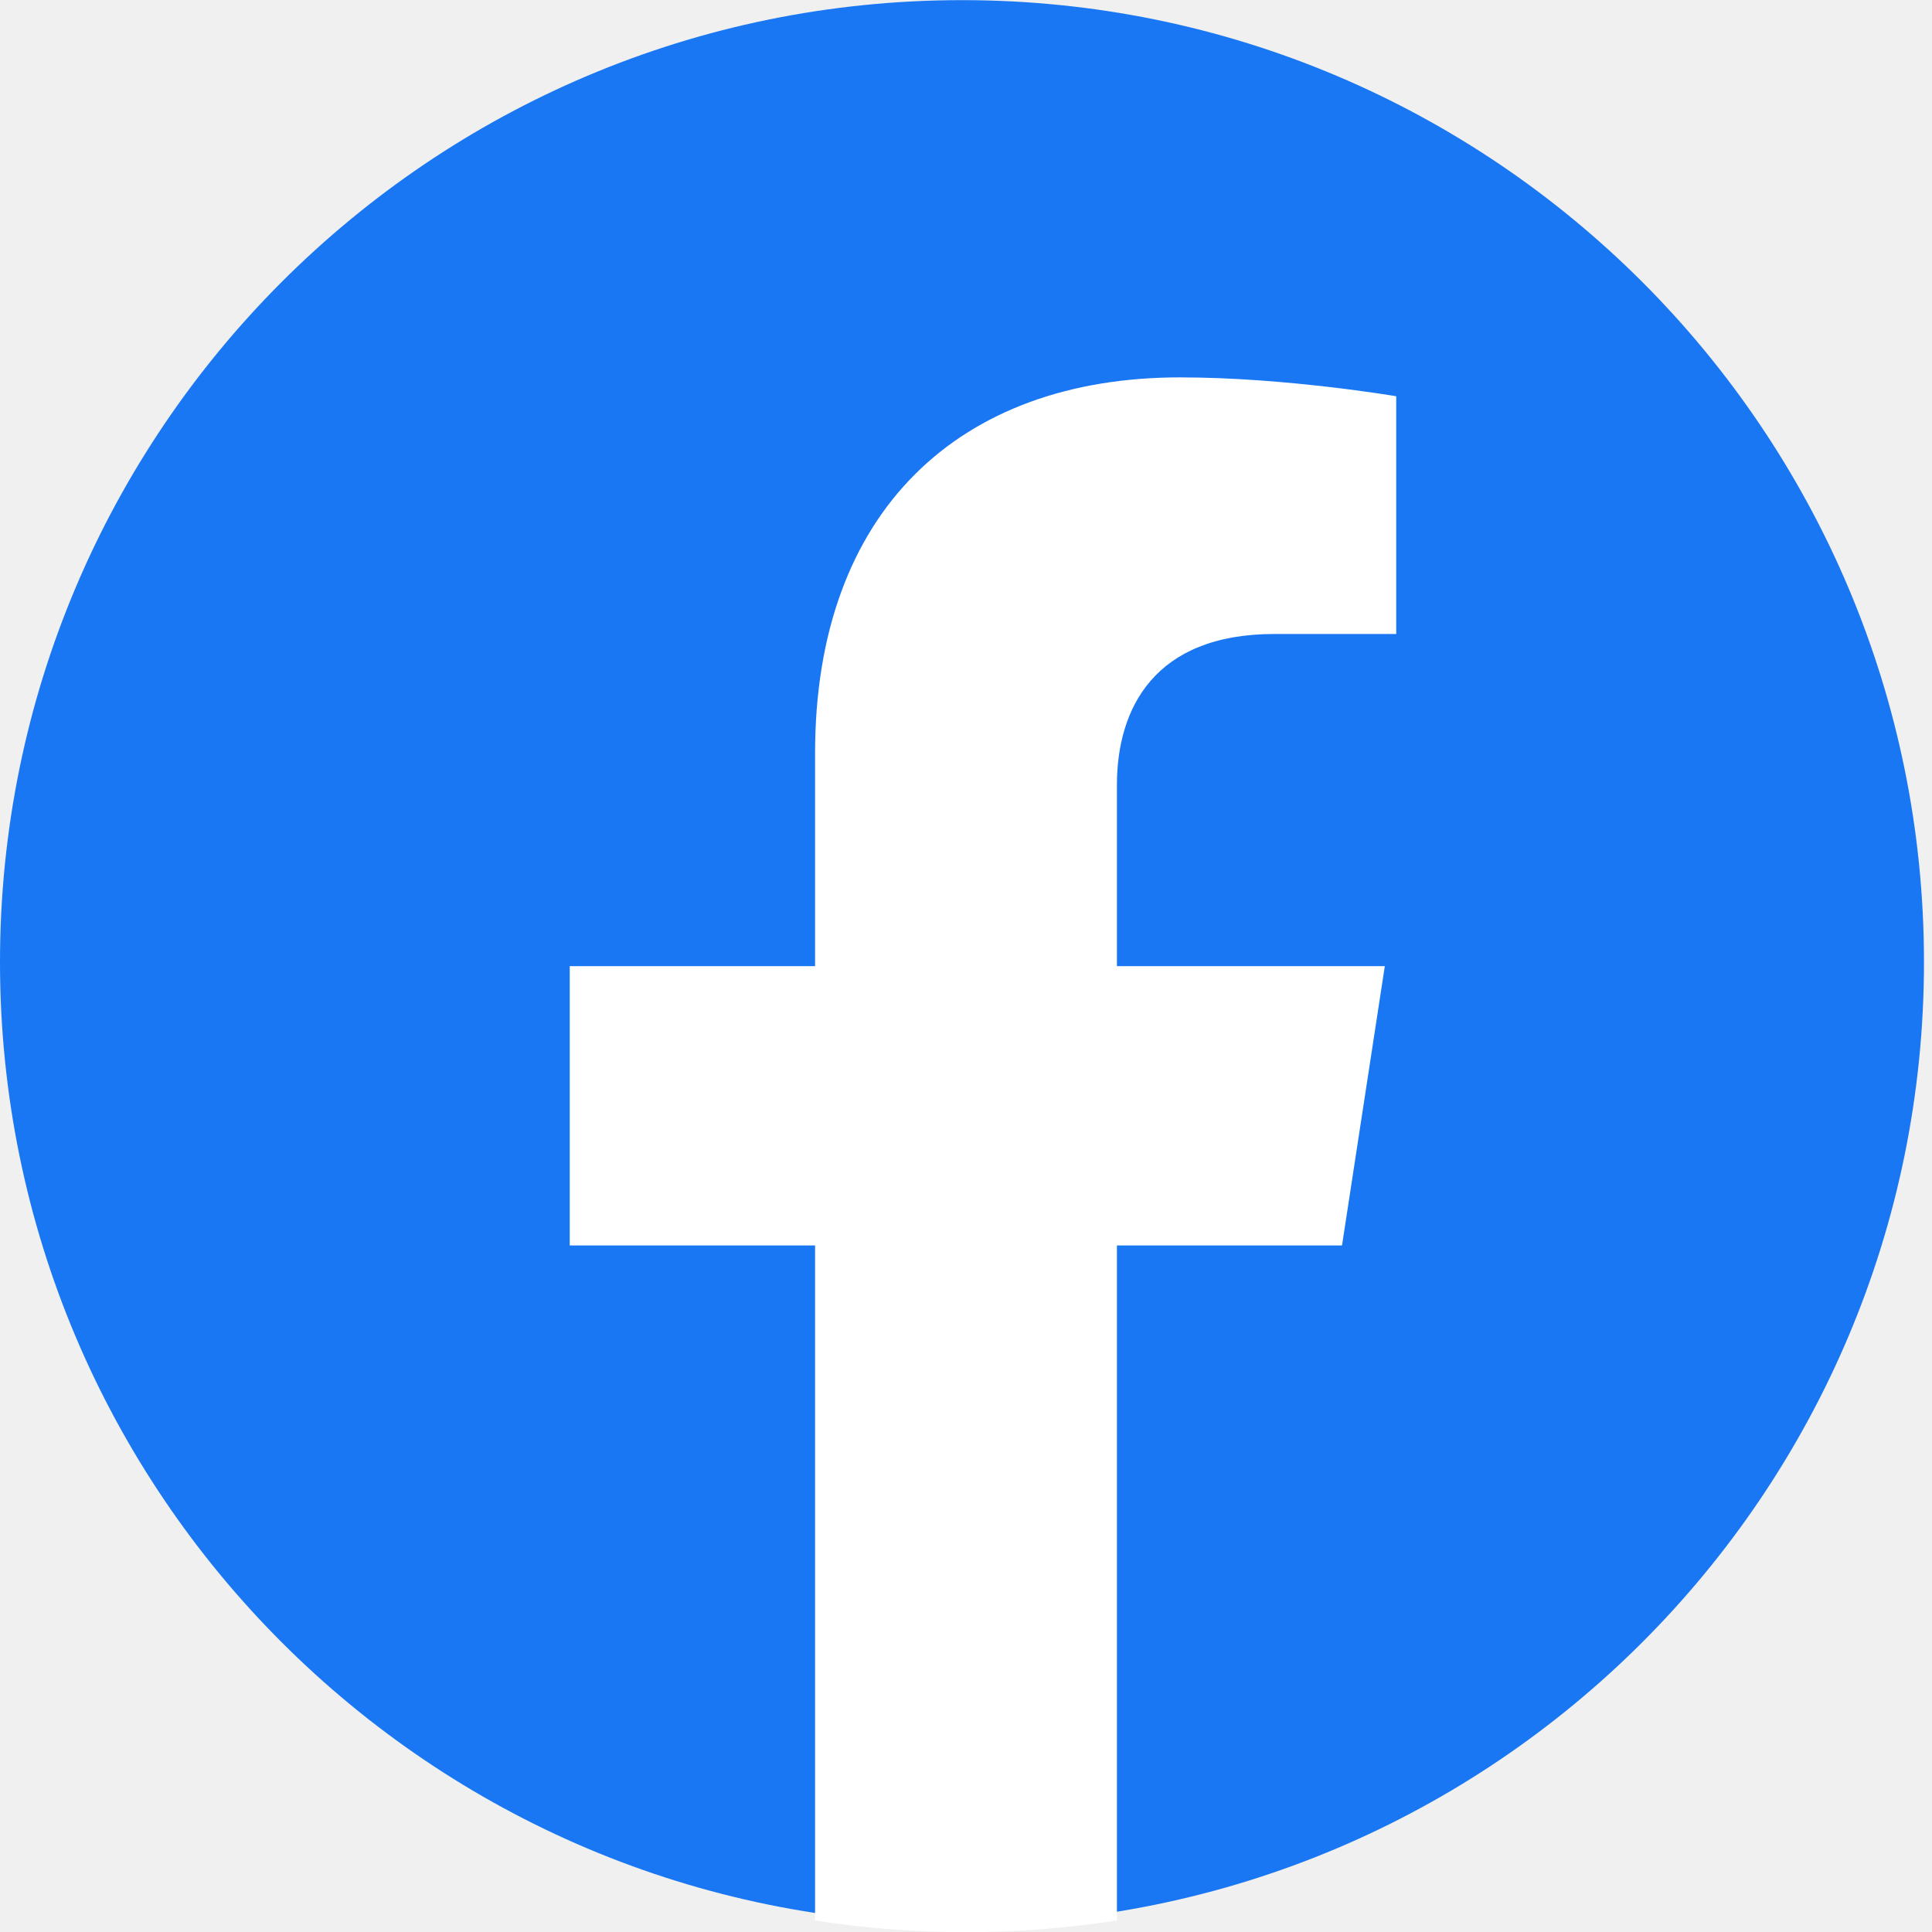
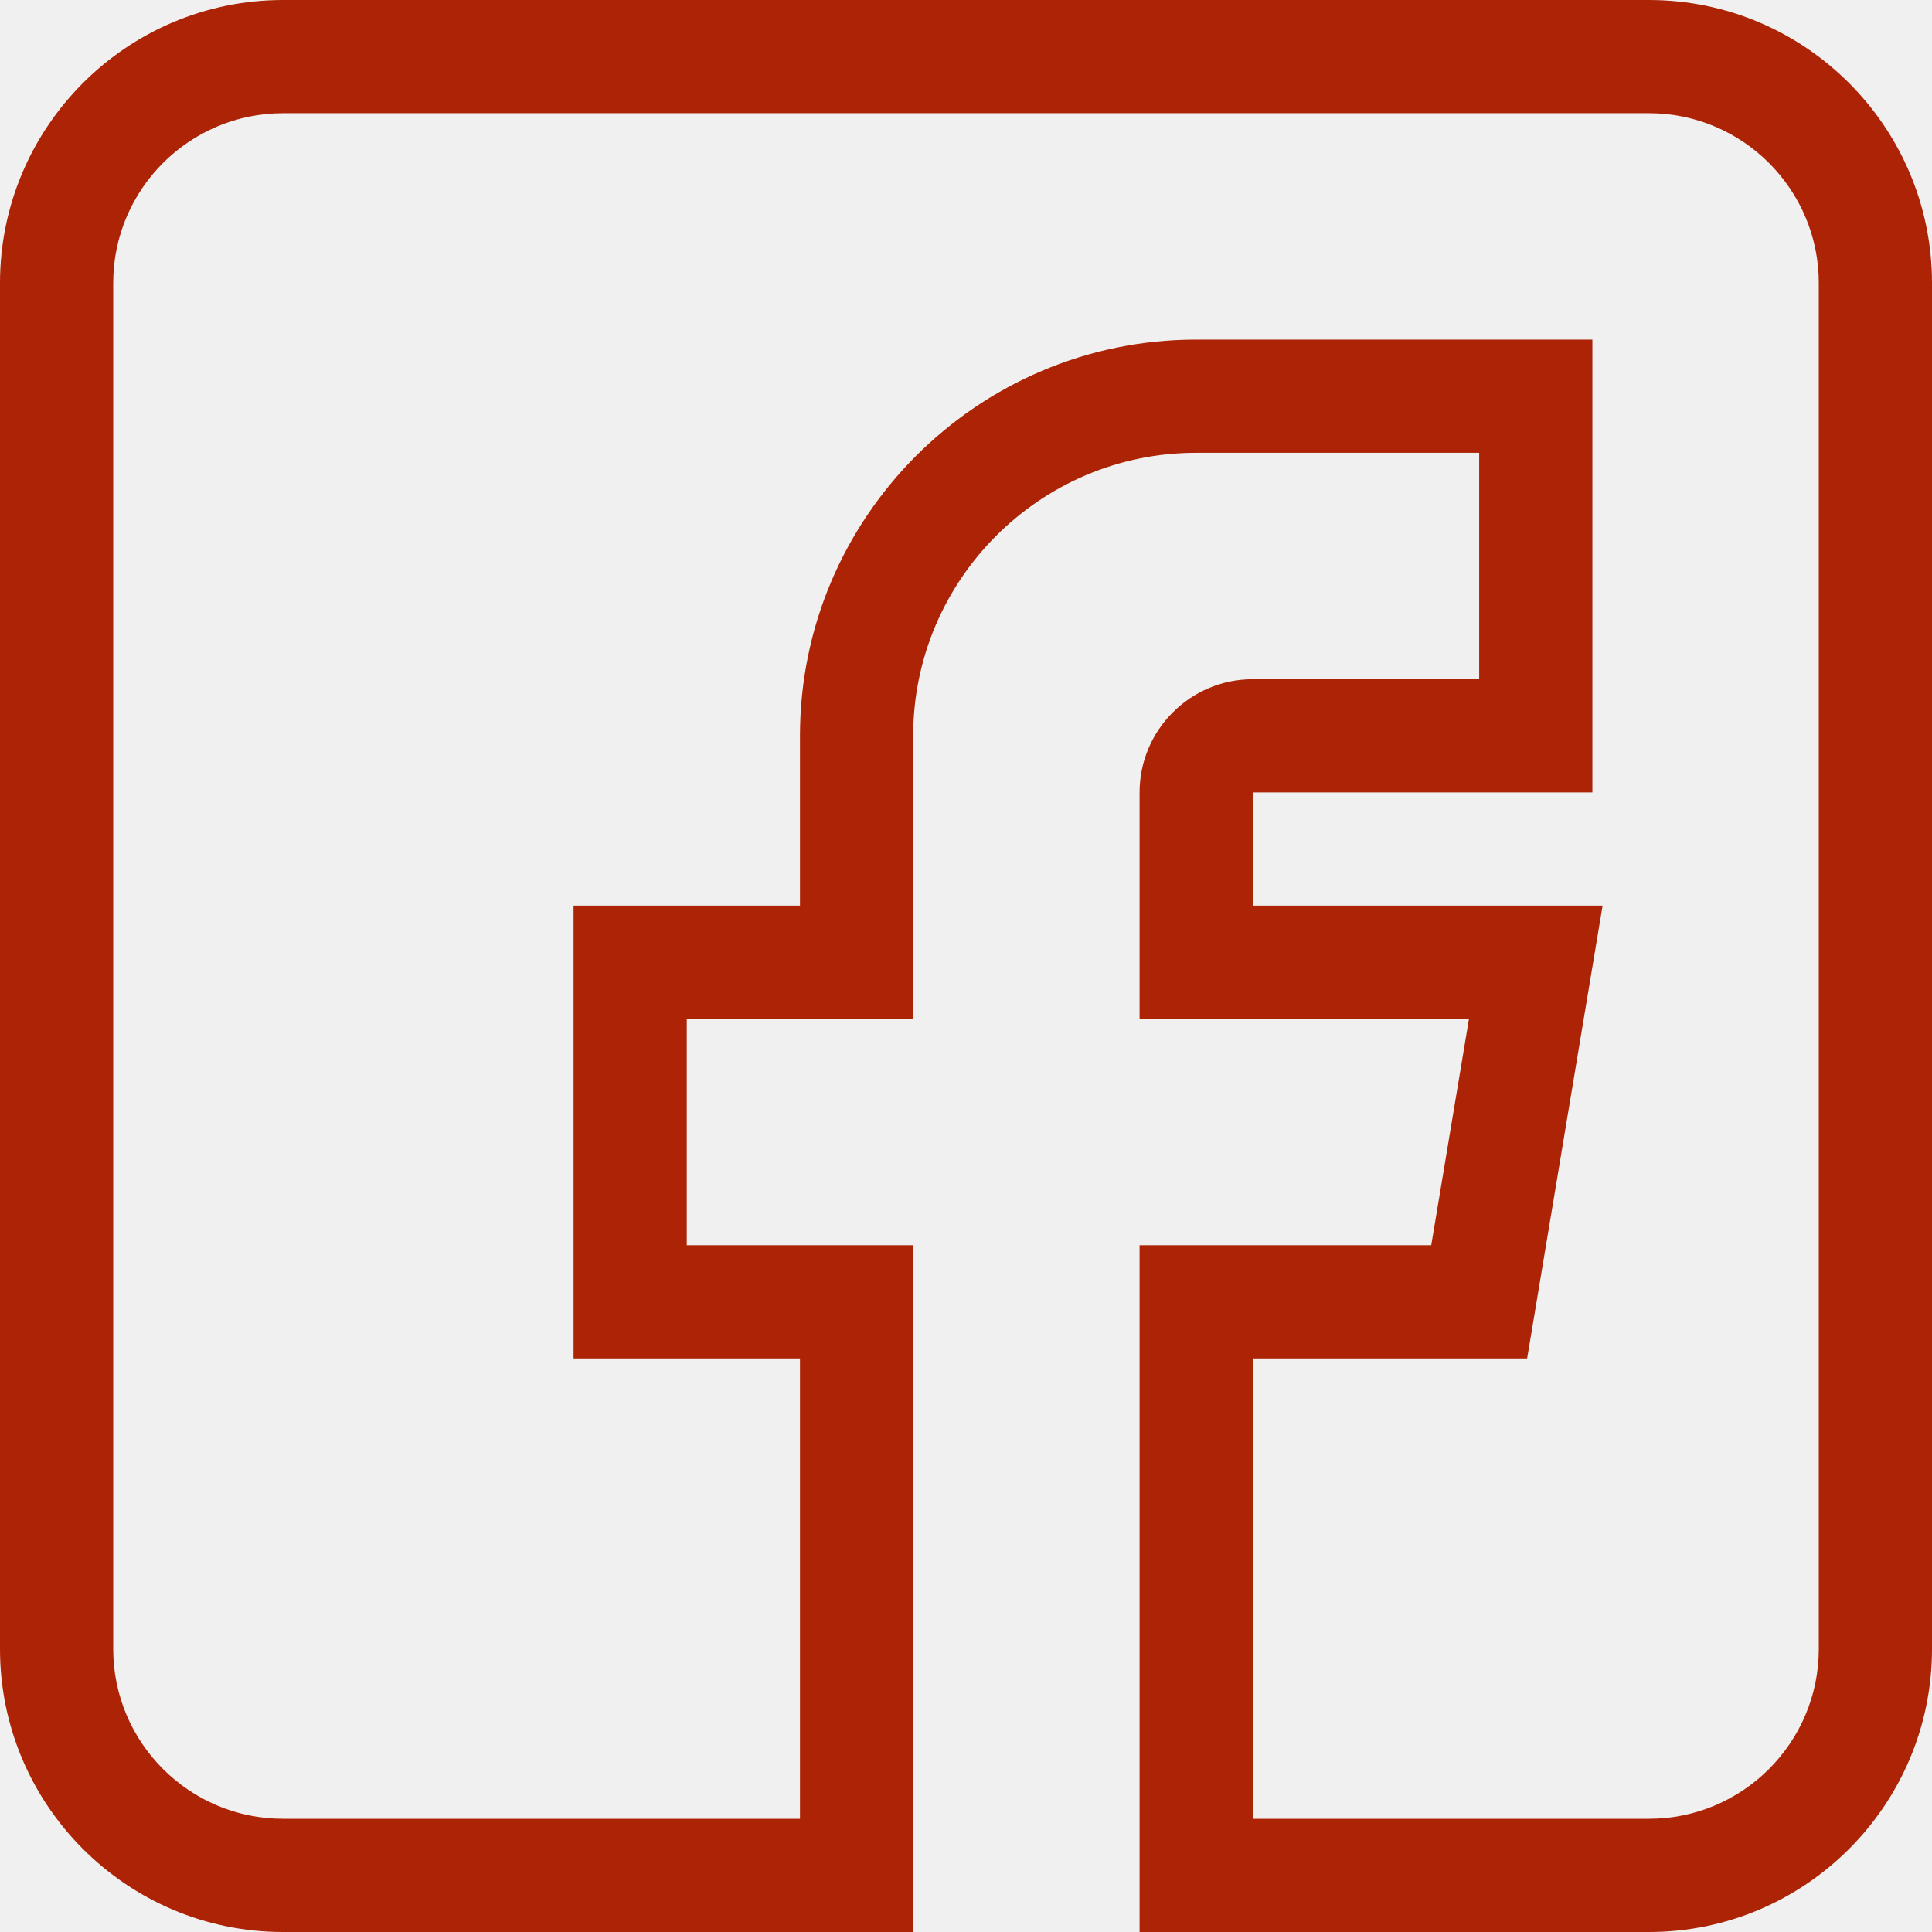
- <svg xmlns="http://www.w3.org/2000/svg" width="241" height="241" viewBox="0 0 241 241" fill="none">
-   <g clip-path="url(#clip0_258_6)">
-     <path d="M120 240.017C186.274 240.017 240 186.291 240 120.017C240 53.743 186.274 0.017 120 0.017C53.726 0.017 0 53.743 0 120.017C0 186.291 53.726 240.017 120 240.017Z" fill="#1977F3" />
-     <path d="M167.405 155.357L172.743 120.517H139.327V97.911C139.327 88.388 143.987 79.085 158.966 79.085H174.167V49.43C174.167 49.43 160.373 47.075 147.189 47.075C119.67 47.075 101.673 63.749 101.673 93.963V120.517H71.07V155.357H101.673V239.56C107.808 240.525 114.095 241.017 120.5 241.017C126.905 241.017 133.192 240.508 139.327 239.56V155.357H167.405Z" fill="white" />
-   </g>
-   <defs>
-     <clipPath id="clip0_258_6">
-       <rect width="241" height="241" fill="white" />
-     </clipPath>
-   </defs>
+ <svg xmlns="http://www.w3.org/2000/svg" fill="#ad2305" viewBox="0 0 512 512">
+   <path d="m75 512h167v-182h-60v-60h60v-75c0-41.355 33.645-75 75-75h75v60h-60c-16.543 0-30 13.457-30 30v60h87.293l-10 60h-77.293v182h135c41.355 0 75-33.645 75-75v-362c0-41.355-33.645-75-75-75h-362c-41.355 0-75 33.645-75 75v362c0 41.355 33.645 75 75 75zm-45-437c0-24.812 20.188-45 45-45h362c24.812 0 45 20.188 45 45v362c0 24.812-20.188 45-45 45h-105v-122h72.707l20-120h-92.707v-30h90v-120h-105c-57.898 0-105 47.102-105 105v45h-60v120h60v122h-137c-24.812 0-45-20.188-45-45zm0 0" />
</svg>
